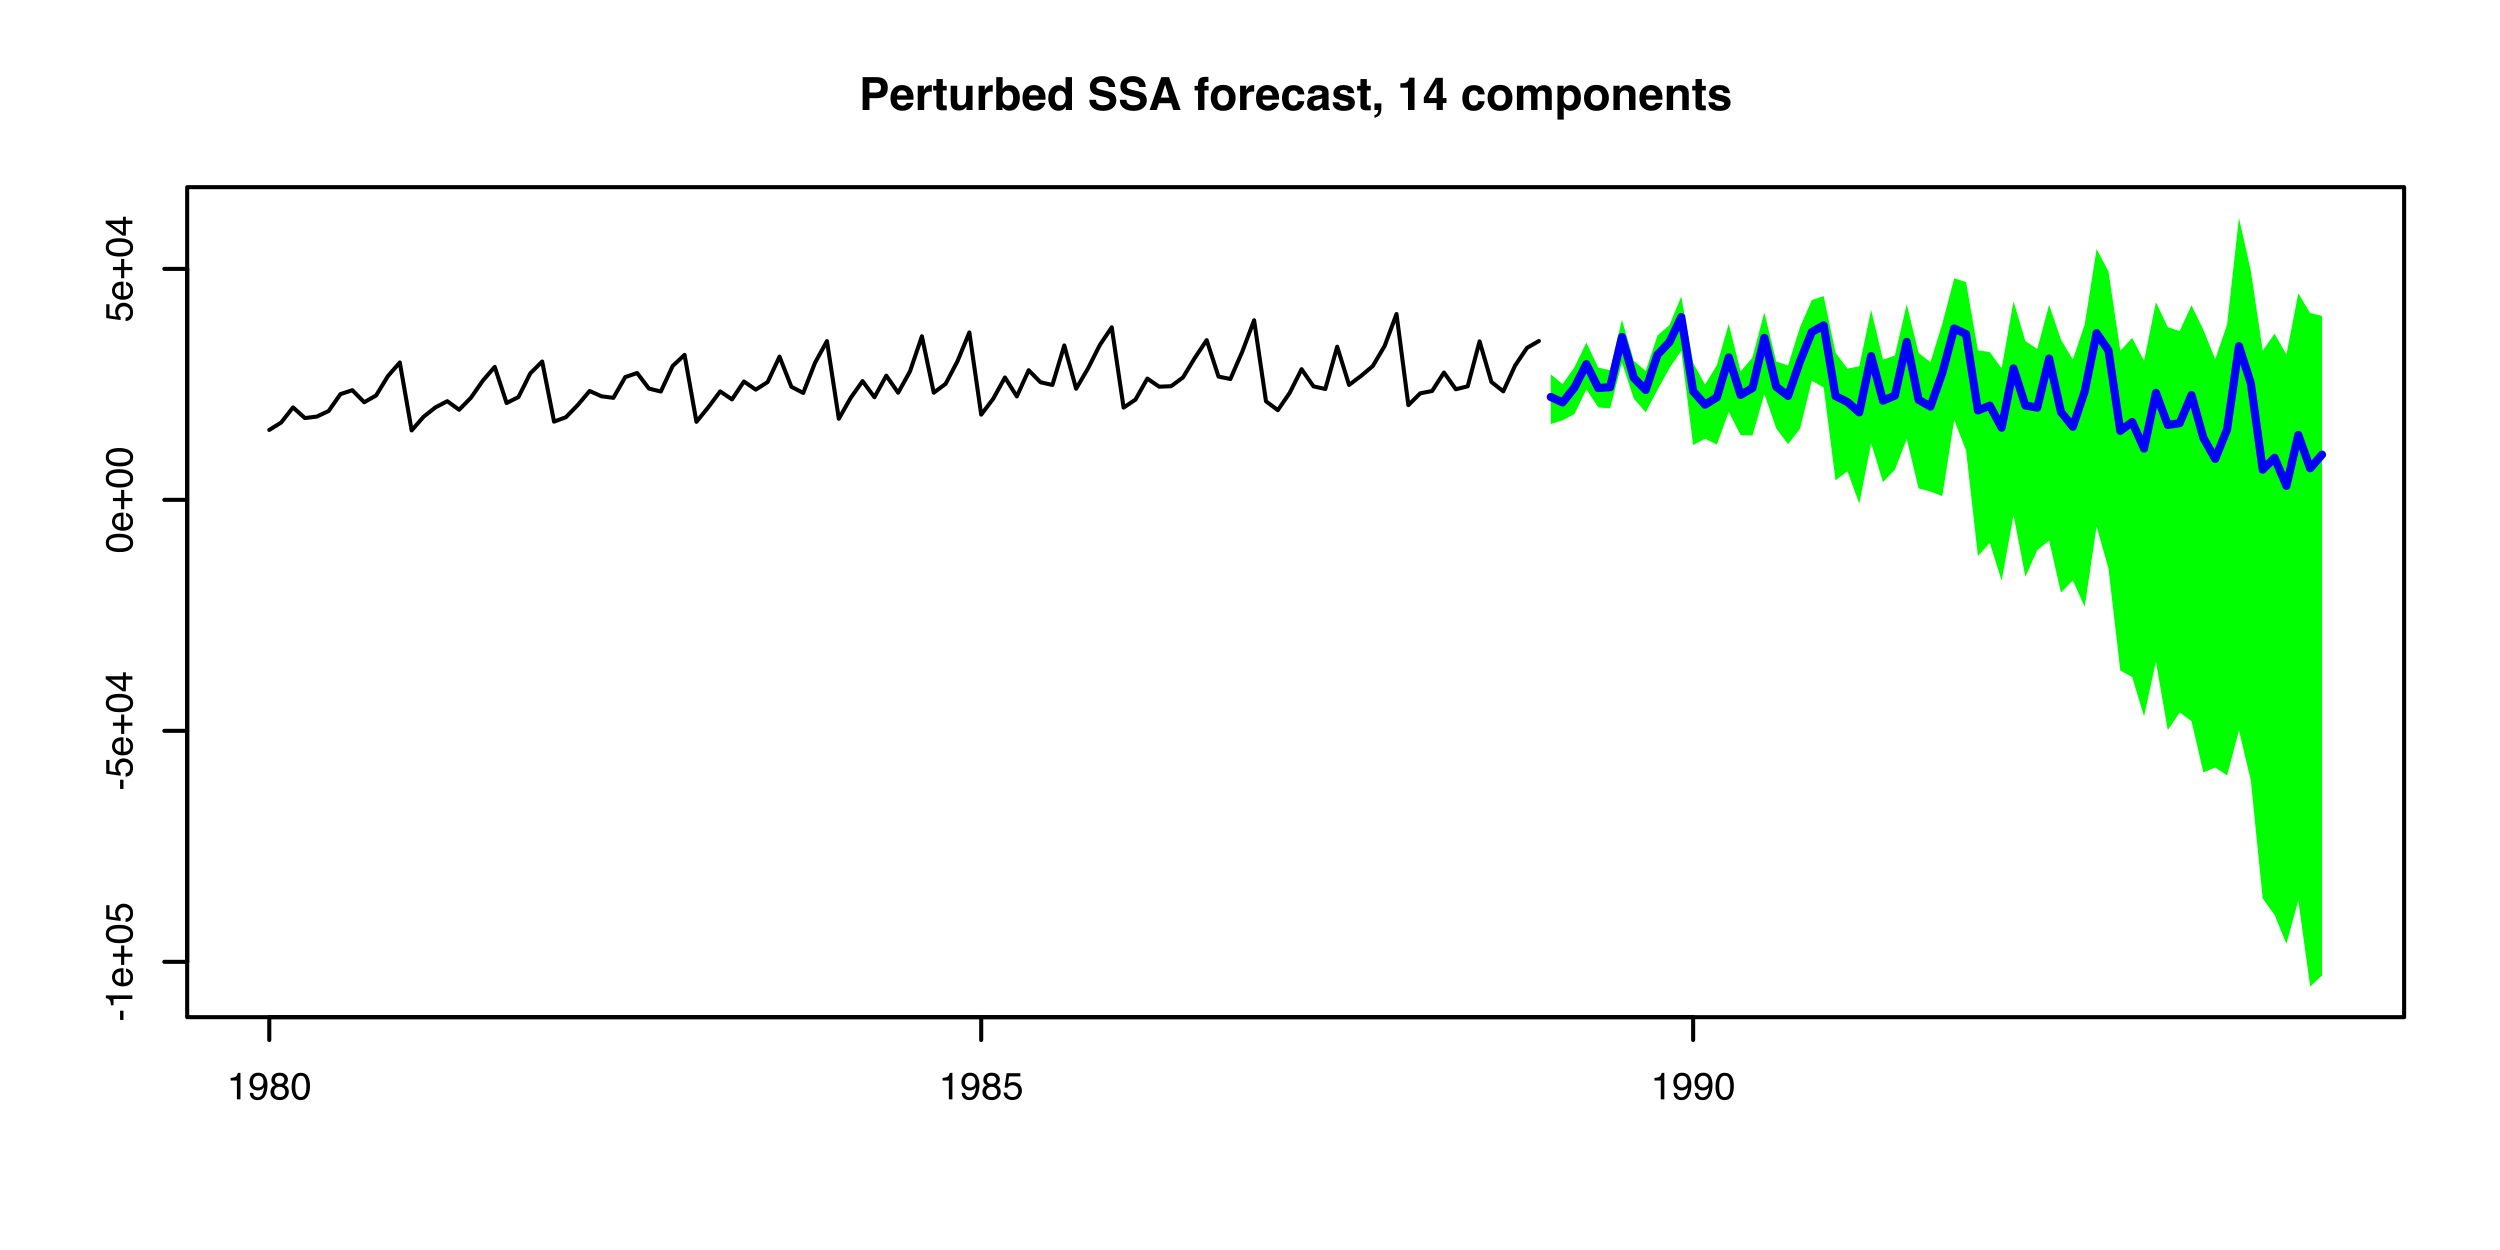
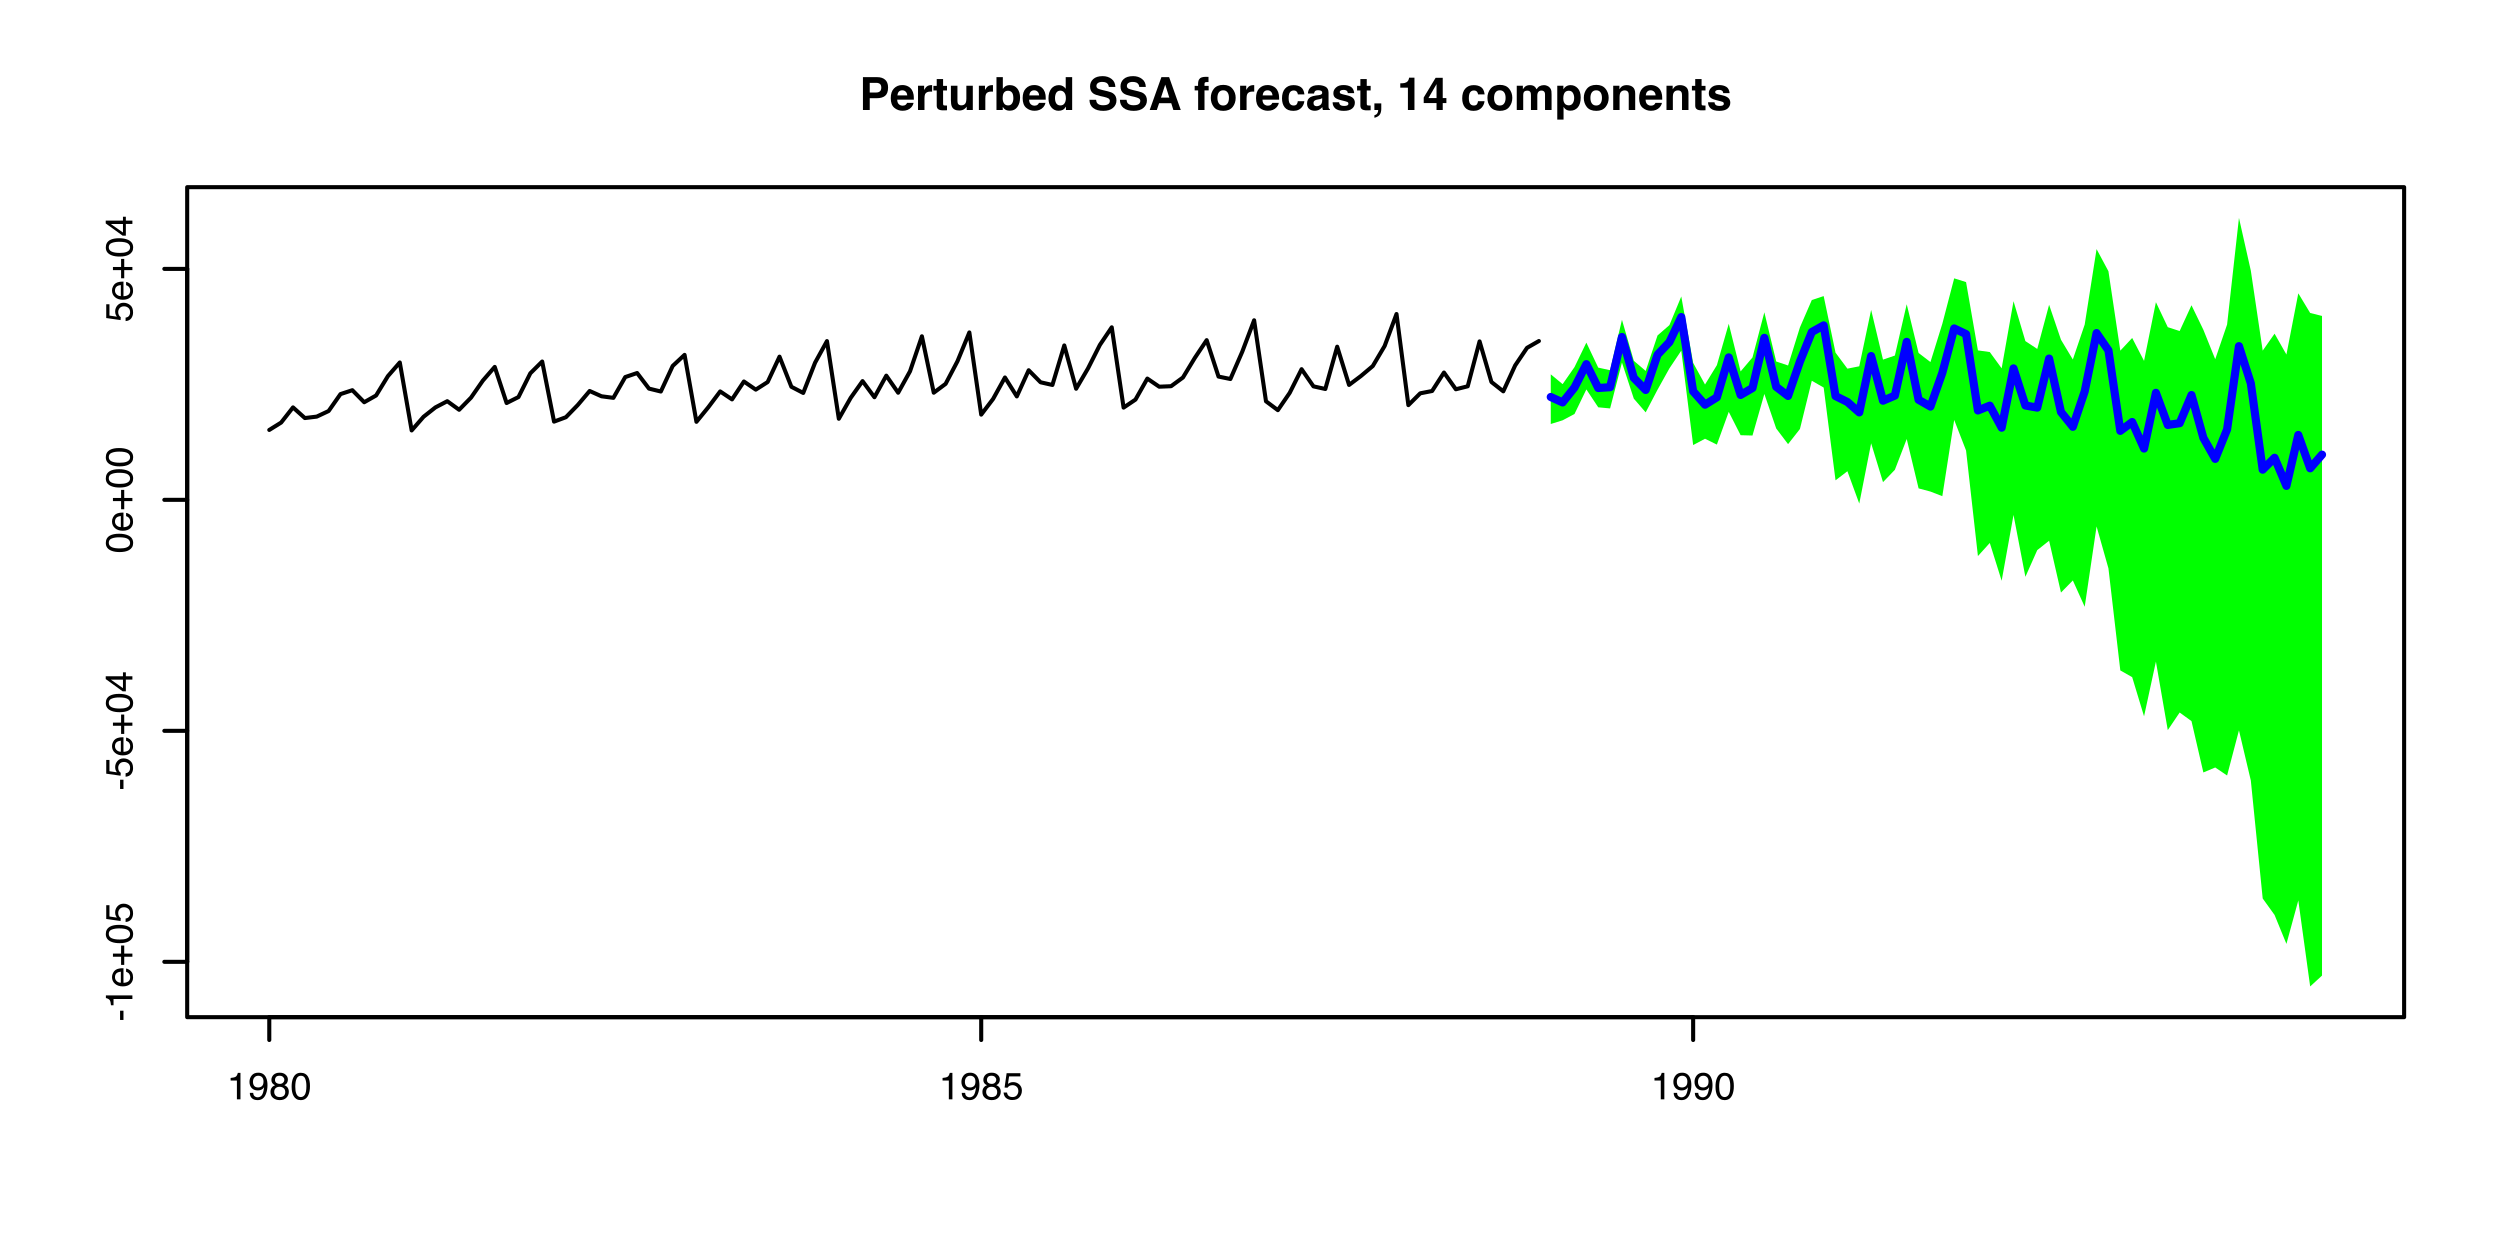
<svg xmlns="http://www.w3.org/2000/svg" xmlns:xlink="http://www.w3.org/1999/xlink" width="460pt" height="230pt" viewBox="0 0 460 230" version="1.1">
  <defs>
    <g>
      <symbol overflow="visible" id="glyph0-0">
        <path style="stroke:none;" d="M 0.625 0 L 0.625 -6.047 L 5.5 -6.047 L 5.5 0 Z M 4.75 -0.75 L 4.75 -5.297 L 1.391 -5.297 L 1.391 -0.75 Z M 4.75 -0.75 " />
      </symbol>
      <symbol overflow="visible" id="glyph0-1">
        <path style="stroke:none;" d="M 4.047 -4.125 C 4.047 -4.438 3.961 -4.66 3.797 -4.797 C 3.629 -4.93 3.398 -5 3.109 -5 L 1.922 -5 L 1.922 -3.219 L 3.109 -3.219 C 3.398 -3.219 3.629 -3.289 3.797 -3.438 C 3.961 -3.582 4.047 -3.812 4.047 -4.125 Z M 5.297 -4.141 C 5.297 -3.422 5.113 -2.91 4.75 -2.609 C 4.395 -2.316 3.879 -2.172 3.203 -2.172 L 1.922 -2.172 L 1.922 0 L 0.672 0 L 0.672 -6.047 L 3.297 -6.047 C 3.91 -6.047 4.395 -5.891 4.75 -5.578 C 5.113 -5.266 5.297 -4.785 5.297 -4.141 Z M 5.297 -4.141 " />
      </symbol>
      <symbol overflow="visible" id="glyph0-2">
        <path style="stroke:none;" d="M 2.312 -3.625 C 2.039 -3.625 1.828 -3.539 1.672 -3.375 C 1.523 -3.207 1.438 -2.977 1.406 -2.688 L 3.219 -2.688 C 3.195 -2.988 3.102 -3.219 2.938 -3.375 C 2.77 -3.539 2.562 -3.625 2.312 -3.625 Z M 2.312 -4.594 C 2.688 -4.594 3.02 -4.52 3.312 -4.375 C 3.613 -4.238 3.863 -4.02 4.062 -3.719 C 4.227 -3.457 4.336 -3.148 4.391 -2.797 C 4.422 -2.586 4.438 -2.289 4.438 -1.906 L 1.375 -1.906 C 1.383 -1.457 1.523 -1.145 1.797 -0.969 C 1.953 -0.852 2.145 -0.797 2.375 -0.797 C 2.613 -0.797 2.812 -0.863 2.969 -1 C 3.051 -1.07 3.125 -1.176 3.188 -1.312 L 4.375 -1.312 C 4.344 -1.051 4.207 -0.781 3.969 -0.5 C 3.582 -0.07 3.047 0.141 2.359 0.141 C 1.785 0.141 1.281 -0.039 0.844 -0.406 C 0.406 -0.77 0.188 -1.363 0.188 -2.188 C 0.188 -2.969 0.383 -3.562 0.781 -3.969 C 1.176 -4.383 1.688 -4.594 2.312 -4.594 Z M 2.391 -4.594 Z M 2.391 -4.594 " />
      </symbol>
      <symbol overflow="visible" id="glyph0-3">
        <path style="stroke:none;" d="M 2.969 -4.578 C 3 -4.578 3.02 -4.578 3.031 -4.578 C 3.039 -4.578 3.07 -4.578 3.125 -4.578 L 3.125 -3.375 C 3.051 -3.383 2.984 -3.391 2.922 -3.391 C 2.867 -3.391 2.828 -3.391 2.797 -3.391 C 2.328 -3.391 2.008 -3.238 1.844 -2.938 C 1.758 -2.758 1.719 -2.492 1.719 -2.141 L 1.719 0 L 0.531 0 L 0.531 -4.469 L 1.656 -4.469 L 1.656 -3.688 C 1.832 -3.988 1.988 -4.195 2.125 -4.312 C 2.344 -4.488 2.625 -4.578 2.969 -4.578 Z M 2.969 -4.578 " />
      </symbol>
      <symbol overflow="visible" id="glyph0-4">
        <path style="stroke:none;" d="M 0.094 -3.594 L 0.094 -4.438 L 0.703 -4.438 L 0.703 -5.688 L 1.875 -5.688 L 1.875 -4.438 L 2.594 -4.438 L 2.594 -3.594 L 1.875 -3.594 L 1.875 -1.234 C 1.875 -1.047 1.895 -0.93 1.938 -0.891 C 1.977 -0.848 2.117 -0.828 2.359 -0.828 C 2.398 -0.828 2.438 -0.828 2.469 -0.828 C 2.508 -0.828 2.551 -0.828 2.594 -0.828 L 2.594 0.047 L 2.047 0.062 C 1.484 0.082 1.102 -0.008 0.906 -0.219 C 0.77 -0.352 0.703 -0.562 0.703 -0.844 L 0.703 -3.594 Z M 0.094 -3.594 " />
      </symbol>
      <symbol overflow="visible" id="glyph0-5">
        <path style="stroke:none;" d="M 1.719 -4.469 L 1.719 -1.781 C 1.719 -1.52 1.742 -1.328 1.797 -1.203 C 1.91 -0.973 2.125 -0.859 2.438 -0.859 C 2.832 -0.859 3.102 -1.02 3.25 -1.344 C 3.32 -1.52 3.359 -1.754 3.359 -2.047 L 3.359 -4.469 L 4.547 -4.469 L 4.547 0 L 3.422 0 L 3.422 -0.625 C 3.41 -0.613 3.379 -0.57 3.328 -0.5 C 3.285 -0.438 3.234 -0.379 3.172 -0.328 C 2.992 -0.16 2.816 -0.051 2.641 0 C 2.473 0.062 2.273 0.094 2.047 0.094 C 1.379 0.094 0.93 -0.141 0.703 -0.609 C 0.578 -0.879 0.516 -1.27 0.516 -1.781 L 0.516 -4.469 Z M 2.531 -4.594 Z M 2.531 -4.594 " />
      </symbol>
      <symbol overflow="visible" id="glyph0-6">
        <path style="stroke:none;" d="M 2.969 -4.578 C 3.551 -4.578 4.008 -4.363 4.344 -3.938 C 4.676 -3.508 4.844 -2.961 4.844 -2.297 C 4.844 -1.598 4.676 -1.02 4.344 -0.562 C 4.02 -0.102 3.562 0.125 2.969 0.125 C 2.602 0.125 2.305 0.047 2.078 -0.109 C 1.953 -0.191 1.812 -0.344 1.656 -0.562 L 1.656 0 L 0.5 0 L 0.5 -6.047 L 1.672 -6.047 L 1.672 -3.891 C 1.816 -4.098 1.977 -4.258 2.156 -4.375 C 2.363 -4.508 2.633 -4.578 2.969 -4.578 Z M 2.656 -0.844 C 2.957 -0.844 3.191 -0.961 3.359 -1.203 C 3.523 -1.453 3.609 -1.773 3.609 -2.172 C 3.609 -2.484 3.57 -2.742 3.5 -2.953 C 3.344 -3.348 3.051 -3.547 2.625 -3.547 C 2.207 -3.547 1.914 -3.352 1.75 -2.969 C 1.676 -2.758 1.641 -2.492 1.641 -2.172 C 1.641 -1.785 1.723 -1.469 1.891 -1.219 C 2.055 -0.969 2.312 -0.844 2.656 -0.844 Z M 2.656 -0.844 " />
      </symbol>
      <symbol overflow="visible" id="glyph0-7">
        <path style="stroke:none;" d="M 2.203 -4.578 C 2.473 -4.578 2.711 -4.516 2.922 -4.391 C 3.129 -4.273 3.301 -4.113 3.438 -3.906 L 3.438 -6.047 L 4.625 -6.047 L 4.625 0 L 3.484 0 L 3.484 -0.625 C 3.316 -0.352 3.125 -0.156 2.906 -0.031 C 2.695 0.082 2.43 0.141 2.109 0.141 C 1.586 0.141 1.148 -0.066 0.797 -0.484 C 0.441 -0.91 0.266 -1.457 0.266 -2.125 C 0.266 -2.883 0.438 -3.484 0.781 -3.922 C 1.133 -4.359 1.609 -4.578 2.203 -4.578 Z M 2.453 -0.844 C 2.785 -0.844 3.035 -0.961 3.203 -1.203 C 3.379 -1.453 3.469 -1.773 3.469 -2.172 C 3.469 -2.723 3.328 -3.113 3.047 -3.344 C 2.879 -3.488 2.68 -3.562 2.453 -3.562 C 2.117 -3.562 1.867 -3.43 1.703 -3.172 C 1.547 -2.91 1.469 -2.586 1.469 -2.203 C 1.469 -1.797 1.547 -1.469 1.703 -1.219 C 1.867 -0.969 2.117 -0.844 2.453 -0.844 Z M 2.453 -0.844 " />
      </symbol>
      <symbol overflow="visible" id="glyph0-8">
        <path style="stroke:none;" d="" />
      </symbol>
      <symbol overflow="visible" id="glyph0-9">
        <path style="stroke:none;" d="M 1.562 -1.875 C 1.594 -1.594 1.664 -1.383 1.781 -1.25 C 1.988 -1 2.344 -0.875 2.844 -0.875 C 3.133 -0.875 3.375 -0.906 3.562 -0.969 C 3.914 -1.094 4.094 -1.328 4.094 -1.672 C 4.094 -1.867 4.004 -2.023 3.828 -2.141 C 3.648 -2.242 3.375 -2.336 3 -2.422 L 2.359 -2.562 C 1.734 -2.707 1.301 -2.863 1.062 -3.031 C 0.656 -3.312 0.453 -3.75 0.453 -4.344 C 0.453 -4.883 0.645 -5.332 1.031 -5.688 C 1.426 -6.051 2.008 -6.234 2.781 -6.234 C 3.414 -6.234 3.957 -6.062 4.406 -5.719 C 4.852 -5.383 5.086 -4.895 5.109 -4.25 L 3.906 -4.25 C 3.875 -4.613 3.711 -4.875 3.422 -5.031 C 3.223 -5.125 2.977 -5.172 2.688 -5.172 C 2.363 -5.172 2.102 -5.102 1.906 -4.969 C 1.719 -4.844 1.625 -4.66 1.625 -4.422 C 1.625 -4.211 1.719 -4.051 1.906 -3.938 C 2.031 -3.875 2.289 -3.789 2.688 -3.688 L 3.734 -3.438 C 4.191 -3.332 4.535 -3.188 4.766 -3 C 5.129 -2.719 5.312 -2.305 5.312 -1.766 C 5.312 -1.211 5.098 -0.754 4.672 -0.391 C 4.254 -0.023 3.66 0.156 2.891 0.156 C 2.098 0.156 1.473 -0.02 1.016 -0.375 C 0.566 -0.738 0.344 -1.238 0.344 -1.875 Z M 2.781 -6.234 Z M 2.781 -6.234 " />
      </symbol>
      <symbol overflow="visible" id="glyph0-10">
        <path style="stroke:none;" d="M 2.297 -2.281 L 3.828 -2.281 L 3.078 -4.672 Z M 2.375 -6.047 L 3.797 -6.047 L 5.938 0 L 4.578 0 L 4.188 -1.25 L 1.953 -1.25 L 1.531 0 L 0.219 0 Z M 3.078 -6.047 Z M 3.078 -6.047 " />
      </symbol>
      <symbol overflow="visible" id="glyph0-11">
        <path style="stroke:none;" d="M 2.203 -6.109 C 2.273 -6.109 2.336 -6.102 2.391 -6.094 C 2.453 -6.094 2.535 -6.094 2.641 -6.094 L 2.641 -5.141 C 2.578 -5.141 2.469 -5.141 2.312 -5.141 C 2.156 -5.148 2.047 -5.117 1.984 -5.047 C 1.93 -4.973 1.906 -4.895 1.906 -4.812 C 1.906 -4.719 1.906 -4.594 1.906 -4.438 L 2.672 -4.438 L 2.672 -3.609 L 1.906 -3.609 L 1.906 0 L 0.734 0 L 0.734 -3.609 L 0.094 -3.609 L 0.094 -4.438 L 0.719 -4.438 L 0.719 -4.719 C 0.719 -5.195 0.801 -5.523 0.969 -5.703 C 1.133 -5.973 1.547 -6.109 2.203 -6.109 Z M 2.203 -6.109 " />
      </symbol>
      <symbol overflow="visible" id="glyph0-12">
        <path style="stroke:none;" d="M 2.547 -0.828 C 2.891 -0.828 3.148 -0.945 3.328 -1.188 C 3.516 -1.438 3.609 -1.785 3.609 -2.234 C 3.609 -2.68 3.516 -3.023 3.328 -3.266 C 3.148 -3.504 2.891 -3.625 2.547 -3.625 C 2.211 -3.625 1.953 -3.504 1.766 -3.266 C 1.578 -3.023 1.484 -2.68 1.484 -2.234 C 1.484 -1.785 1.578 -1.438 1.766 -1.188 C 1.953 -0.945 2.211 -0.828 2.547 -0.828 Z M 4.844 -2.234 C 4.844 -1.578 4.648 -1.016 4.266 -0.547 C 3.891 -0.078 3.32 0.156 2.562 0.156 C 1.789 0.156 1.211 -0.078 0.828 -0.547 C 0.453 -1.016 0.266 -1.578 0.266 -2.234 C 0.266 -2.879 0.453 -3.438 0.828 -3.906 C 1.211 -4.383 1.789 -4.625 2.562 -4.625 C 3.32 -4.625 3.891 -4.383 4.266 -3.906 C 4.648 -3.438 4.844 -2.879 4.844 -2.234 Z M 2.562 -4.594 Z M 2.562 -4.594 " />
      </symbol>
      <symbol overflow="visible" id="glyph0-13">
        <path style="stroke:none;" d="M 3.219 -2.875 C 3.195 -3.039 3.141 -3.191 3.047 -3.328 C 2.922 -3.504 2.719 -3.594 2.438 -3.594 C 2.039 -3.594 1.77 -3.395 1.625 -3 C 1.551 -2.789 1.516 -2.516 1.516 -2.172 C 1.516 -1.848 1.551 -1.586 1.625 -1.391 C 1.77 -1.016 2.035 -0.828 2.422 -0.828 C 2.691 -0.828 2.883 -0.898 3 -1.047 C 3.113 -1.191 3.18 -1.383 3.203 -1.625 L 4.406 -1.625 C 4.375 -1.27 4.242 -0.93 4.016 -0.609 C 3.648 -0.098 3.109 0.156 2.391 0.156 C 1.672 0.156 1.141 -0.055 0.797 -0.484 C 0.461 -0.91 0.297 -1.461 0.297 -2.141 C 0.297 -2.91 0.484 -3.508 0.859 -3.938 C 1.234 -4.363 1.75 -4.578 2.406 -4.578 C 2.969 -4.578 3.426 -4.453 3.781 -4.203 C 4.133 -3.953 4.348 -3.508 4.422 -2.875 Z M 2.422 -4.594 Z M 2.422 -4.594 " />
      </symbol>
      <symbol overflow="visible" id="glyph0-14">
        <path style="stroke:none;" d="M 3.016 -2.172 C 2.941 -2.129 2.863 -2.094 2.781 -2.062 C 2.707 -2.031 2.609 -2.004 2.484 -1.984 L 2.219 -1.938 C 1.969 -1.895 1.789 -1.836 1.688 -1.766 C 1.508 -1.66 1.422 -1.5 1.422 -1.281 C 1.422 -1.082 1.473 -0.938 1.578 -0.844 C 1.691 -0.75 1.828 -0.703 1.984 -0.703 C 2.234 -0.703 2.461 -0.773 2.672 -0.922 C 2.891 -1.078 3.004 -1.348 3.016 -1.734 Z M 2.297 -2.719 C 2.516 -2.75 2.672 -2.785 2.766 -2.828 C 2.93 -2.898 3.016 -3.008 3.016 -3.156 C 3.016 -3.344 2.953 -3.469 2.828 -3.531 C 2.703 -3.602 2.516 -3.641 2.266 -3.641 C 1.984 -3.641 1.785 -3.57 1.672 -3.438 C 1.598 -3.332 1.547 -3.195 1.516 -3.031 L 0.391 -3.031 C 0.41 -3.414 0.52 -3.734 0.719 -3.984 C 1.02 -4.379 1.551 -4.578 2.312 -4.578 C 2.801 -4.578 3.234 -4.484 3.609 -4.297 C 3.992 -4.098 4.188 -3.727 4.188 -3.188 L 4.188 -1.141 C 4.188 -0.992 4.188 -0.82 4.188 -0.625 C 4.195 -0.469 4.219 -0.359 4.25 -0.297 C 4.289 -0.242 4.352 -0.203 4.438 -0.172 L 4.438 0 L 3.156 0 C 3.125 -0.094 3.098 -0.176 3.078 -0.25 C 3.066 -0.332 3.055 -0.426 3.047 -0.531 C 2.891 -0.352 2.707 -0.203 2.5 -0.078 C 2.25 0.066 1.961 0.141 1.641 0.141 C 1.234 0.141 0.895 0.023 0.625 -0.203 C 0.363 -0.43 0.234 -0.758 0.234 -1.188 C 0.234 -1.738 0.445 -2.141 0.875 -2.391 C 1.113 -2.516 1.457 -2.609 1.906 -2.672 Z M 2.359 -4.594 Z M 2.359 -4.594 " />
      </symbol>
      <symbol overflow="visible" id="glyph0-15">
        <path style="stroke:none;" d="M 1.453 -1.422 C 1.484 -1.211 1.539 -1.066 1.625 -0.984 C 1.758 -0.828 2.023 -0.75 2.422 -0.75 C 2.648 -0.75 2.832 -0.781 2.969 -0.844 C 3.102 -0.914 3.172 -1.02 3.172 -1.156 C 3.172 -1.289 3.117 -1.395 3.016 -1.469 C 2.898 -1.531 2.492 -1.645 1.797 -1.812 C 1.285 -1.938 0.926 -2.094 0.719 -2.281 C 0.508 -2.469 0.406 -2.738 0.406 -3.094 C 0.406 -3.5 0.566 -3.848 0.891 -4.141 C 1.211 -4.441 1.672 -4.594 2.266 -4.594 C 2.816 -4.594 3.27 -4.484 3.625 -4.266 C 3.977 -4.047 4.18 -3.66 4.234 -3.109 L 3.062 -3.109 C 3.039 -3.266 3 -3.383 2.938 -3.469 C 2.801 -3.625 2.582 -3.703 2.281 -3.703 C 2.02 -3.703 1.836 -3.66 1.734 -3.578 C 1.629 -3.504 1.578 -3.414 1.578 -3.312 C 1.578 -3.176 1.633 -3.078 1.75 -3.016 C 1.863 -2.953 2.27 -2.844 2.969 -2.688 C 3.426 -2.582 3.773 -2.422 4.016 -2.203 C 4.242 -1.973 4.359 -1.691 4.359 -1.359 C 4.359 -0.91 4.191 -0.547 3.859 -0.266 C 3.523 0.016 3.016 0.156 2.328 0.156 C 1.629 0.156 1.109 0.008 0.766 -0.281 C 0.43 -0.582 0.266 -0.961 0.266 -1.422 Z M 2.359 -4.594 Z M 2.359 -4.594 " />
      </symbol>
      <symbol overflow="visible" id="glyph0-16">
        <path style="stroke:none;" d="M 0.484 0.969 C 0.723 0.906 0.895 0.797 1 0.641 C 1.113 0.492 1.176 0.281 1.188 0 L 0.484 0 L 0.484 -1.219 L 1.75 -1.219 L 1.75 -0.172 C 1.75 0.016 1.723 0.207 1.672 0.406 C 1.617 0.613 1.531 0.789 1.406 0.938 C 1.258 1.102 1.086 1.223 0.891 1.297 C 0.691 1.379 0.555 1.422 0.484 1.422 Z M 0.484 0.969 " />
      </symbol>
      <symbol overflow="visible" id="glyph0-17">
        <path style="stroke:none;" d="M 0.578 -4.109 L 0.578 -4.906 C 0.953 -4.914 1.211 -4.938 1.359 -4.969 C 1.598 -5.02 1.789 -5.125 1.938 -5.281 C 2.031 -5.395 2.102 -5.539 2.156 -5.719 C 2.188 -5.82 2.203 -5.898 2.203 -5.953 L 3.188 -5.953 L 3.188 0 L 1.984 0 L 1.984 -4.109 Z M 0.578 -4.109 " />
      </symbol>
      <symbol overflow="visible" id="glyph0-18">
        <path style="stroke:none;" d="M 4.391 -1.281 L 3.719 -1.281 L 3.719 0 L 2.578 0 L 2.578 -1.281 L 0.219 -1.281 L 0.219 -2.297 L 2.406 -5.922 L 3.719 -5.922 L 3.719 -2.203 L 4.391 -2.203 Z M 2.578 -2.203 L 2.578 -4.766 L 1.094 -2.203 Z M 2.578 -2.203 " />
      </symbol>
      <symbol overflow="visible" id="glyph0-19">
        <path style="stroke:none;" d="M 5.547 -4.578 C 5.742 -4.578 5.938 -4.535 6.125 -4.453 C 6.32 -4.379 6.5 -4.25 6.656 -4.062 C 6.781 -3.906 6.863 -3.711 6.906 -3.484 C 6.926 -3.328 6.938 -3.102 6.938 -2.812 L 6.938 0 L 5.734 0 L 5.734 -2.844 C 5.734 -3.02 5.707 -3.16 5.656 -3.266 C 5.551 -3.473 5.359 -3.578 5.078 -3.578 C 4.754 -3.578 4.531 -3.441 4.406 -3.172 C 4.344 -3.035 4.312 -2.863 4.312 -2.656 L 4.312 0 L 3.141 0 L 3.141 -2.656 C 3.141 -2.926 3.113 -3.125 3.062 -3.25 C 2.957 -3.457 2.766 -3.562 2.484 -3.562 C 2.148 -3.562 1.926 -3.457 1.812 -3.25 C 1.75 -3.125 1.719 -2.938 1.719 -2.688 L 1.719 0 L 0.531 0 L 0.531 -4.469 L 1.656 -4.469 L 1.656 -3.812 C 1.801 -4.039 1.941 -4.207 2.078 -4.312 C 2.297 -4.488 2.586 -4.578 2.953 -4.578 C 3.297 -4.578 3.57 -4.5 3.781 -4.344 C 3.945 -4.207 4.078 -4.031 4.172 -3.812 C 4.328 -4.07 4.516 -4.266 4.734 -4.391 C 4.984 -4.516 5.254 -4.578 5.547 -4.578 Z M 5.547 -4.578 " />
      </symbol>
      <symbol overflow="visible" id="glyph0-20">
        <path style="stroke:none;" d="M 3.625 -2.234 C 3.625 -2.578 3.547 -2.879 3.391 -3.141 C 3.234 -3.41 2.977 -3.547 2.625 -3.547 C 2.195 -3.547 1.906 -3.348 1.75 -2.953 C 1.664 -2.734 1.625 -2.461 1.625 -2.141 C 1.625 -1.617 1.766 -1.25 2.047 -1.031 C 2.211 -0.914 2.406 -0.859 2.625 -0.859 C 2.945 -0.859 3.191 -0.984 3.359 -1.234 C 3.535 -1.484 3.625 -1.816 3.625 -2.234 Z M 2.969 -4.578 C 3.488 -4.578 3.926 -4.383 4.281 -4 C 4.645 -3.613 4.828 -3.047 4.828 -2.297 C 4.828 -1.504 4.648 -0.898 4.297 -0.484 C 3.941 -0.078 3.488 0.125 2.938 0.125 C 2.582 0.125 2.285 0.035 2.047 -0.141 C 1.922 -0.234 1.797 -0.379 1.672 -0.578 L 1.672 1.766 L 0.516 1.766 L 0.516 -4.469 L 1.641 -4.469 L 1.641 -3.812 C 1.766 -4.008 1.895 -4.16 2.031 -4.266 C 2.289 -4.473 2.602 -4.578 2.969 -4.578 Z M 2.969 -4.578 " />
      </symbol>
      <symbol overflow="visible" id="glyph0-21">
        <path style="stroke:none;" d="M 3.031 -4.578 C 3.488 -4.578 3.863 -4.457 4.156 -4.219 C 4.445 -3.977 4.594 -3.578 4.594 -3.016 L 4.594 0 L 3.406 0 L 3.406 -2.719 C 3.406 -2.957 3.375 -3.141 3.312 -3.266 C 3.195 -3.492 2.977 -3.609 2.656 -3.609 C 2.258 -3.609 1.984 -3.441 1.828 -3.109 C 1.754 -2.93 1.719 -2.703 1.719 -2.422 L 1.719 0 L 0.547 0 L 0.547 -4.469 L 1.688 -4.469 L 1.688 -3.812 C 1.832 -4.039 1.973 -4.207 2.109 -4.312 C 2.348 -4.488 2.656 -4.578 3.031 -4.578 Z M 2.594 -4.594 Z M 2.594 -4.594 " />
      </symbol>
      <symbol overflow="visible" id="glyph1-0">
        <path style="stroke:none;" d="M 0.219 0 L 0.219 -5.016 L 4.219 -5.016 L 4.219 0 Z M 3.578 -0.625 L 3.578 -4.391 L 0.859 -4.391 L 0.859 -0.625 Z M 3.578 -0.625 " />
      </symbol>
      <symbol overflow="visible" id="glyph1-1">
        <path style="stroke:none;" d="M 0.672 -3.469 L 0.672 -3.938 C 1.117 -3.977 1.426 -4.051 1.594 -4.156 C 1.77 -4.258 1.906 -4.5 2 -4.875 L 2.484 -4.875 L 2.484 0 L 1.828 0 L 1.828 -3.469 Z M 0.672 -3.469 " />
      </symbol>
      <symbol overflow="visible" id="glyph1-2">
        <path style="stroke:none;" d="M 0.938 -1.188 C 0.945 -0.844 1.078 -0.609 1.328 -0.484 C 1.453 -0.41 1.594 -0.375 1.75 -0.375 C 2.039 -0.375 2.289 -0.492 2.5 -0.734 C 2.707 -0.984 2.852 -1.484 2.938 -2.234 C 2.801 -2.016 2.629 -1.859 2.422 -1.766 C 2.223 -1.68 2.008 -1.641 1.781 -1.641 C 1.312 -1.641 0.938 -1.785 0.656 -2.078 C 0.383 -2.379 0.25 -2.758 0.25 -3.219 C 0.25 -3.664 0.383 -4.055 0.656 -4.391 C 0.926 -4.734 1.328 -4.906 1.859 -4.906 C 2.566 -4.906 3.055 -4.582 3.328 -3.938 C 3.484 -3.582 3.562 -3.141 3.562 -2.609 C 3.562 -2.016 3.469 -1.484 3.281 -1.016 C 2.988 -0.242 2.484 0.141 1.766 0.141 C 1.285 0.141 0.922 0.016 0.672 -0.234 C 0.43 -0.484 0.312 -0.801 0.312 -1.188 Z M 1.859 -2.188 C 2.109 -2.188 2.332 -2.266 2.531 -2.422 C 2.727 -2.586 2.828 -2.867 2.828 -3.266 C 2.828 -3.629 2.738 -3.898 2.562 -4.078 C 2.383 -4.254 2.156 -4.344 1.875 -4.344 C 1.57 -4.344 1.332 -4.238 1.156 -4.031 C 0.977 -3.832 0.891 -3.566 0.891 -3.234 C 0.891 -2.91 0.969 -2.656 1.125 -2.469 C 1.281 -2.281 1.523 -2.188 1.859 -2.188 Z M 1.859 -2.188 " />
      </symbol>
      <symbol overflow="visible" id="glyph1-3">
        <path style="stroke:none;" d="M 1.906 -2.844 C 2.176 -2.844 2.383 -2.914 2.531 -3.062 C 2.688 -3.219 2.766 -3.398 2.766 -3.609 C 2.766 -3.797 2.691 -3.961 2.547 -4.109 C 2.398 -4.266 2.18 -4.344 1.891 -4.344 C 1.586 -4.344 1.367 -4.266 1.234 -4.109 C 1.109 -3.961 1.047 -3.785 1.047 -3.578 C 1.047 -3.348 1.129 -3.164 1.297 -3.031 C 1.473 -2.906 1.676 -2.844 1.906 -2.844 Z M 1.938 -0.422 C 2.227 -0.422 2.469 -0.492 2.656 -0.641 C 2.844 -0.797 2.938 -1.031 2.938 -1.344 C 2.938 -1.656 2.836 -1.895 2.641 -2.062 C 2.453 -2.227 2.203 -2.312 1.891 -2.312 C 1.598 -2.312 1.359 -2.227 1.172 -2.062 C 0.992 -1.895 0.906 -1.66 0.906 -1.359 C 0.906 -1.109 0.988 -0.891 1.156 -0.703 C 1.32 -0.516 1.582 -0.422 1.938 -0.422 Z M 1.062 -2.609 C 0.895 -2.68 0.766 -2.766 0.672 -2.859 C 0.484 -3.047 0.391 -3.285 0.391 -3.578 C 0.391 -3.941 0.52 -4.254 0.781 -4.516 C 1.051 -4.773 1.43 -4.906 1.922 -4.906 C 2.391 -4.906 2.754 -4.781 3.016 -4.531 C 3.285 -4.289 3.422 -4.004 3.422 -3.672 C 3.422 -3.367 3.344 -3.117 3.188 -2.922 C 3.102 -2.816 2.969 -2.711 2.781 -2.609 C 2.988 -2.516 3.148 -2.41 3.266 -2.297 C 3.484 -2.066 3.594 -1.77 3.594 -1.406 C 3.594 -0.977 3.445 -0.613 3.156 -0.312 C 2.863 -0.008 2.453 0.141 1.922 0.141 C 1.453 0.141 1.051 0.008 0.719 -0.25 C 0.383 -0.508 0.219 -0.883 0.219 -1.375 C 0.219 -1.664 0.289 -1.914 0.438 -2.125 C 0.582 -2.332 0.789 -2.492 1.062 -2.609 Z M 1.062 -2.609 " />
      </symbol>
      <symbol overflow="visible" id="glyph1-4">
        <path style="stroke:none;" d="M 1.891 -4.891 C 2.523 -4.891 2.984 -4.629 3.266 -4.109 C 3.484 -3.703 3.594 -3.148 3.594 -2.453 C 3.594 -1.785 3.492 -1.234 3.297 -0.797 C 3.016 -0.172 2.547 0.141 1.891 0.141 C 1.305 0.141 0.867 -0.113 0.578 -0.625 C 0.336 -1.051 0.219 -1.625 0.219 -2.344 C 0.219 -2.906 0.289 -3.383 0.438 -3.781 C 0.707 -4.52 1.191 -4.891 1.891 -4.891 Z M 1.891 -0.422 C 2.203 -0.422 2.453 -0.562 2.641 -0.844 C 2.836 -1.133 2.938 -1.664 2.938 -2.438 C 2.938 -2.988 2.863 -3.441 2.719 -3.797 C 2.582 -4.16 2.32 -4.344 1.938 -4.344 C 1.57 -4.344 1.305 -4.172 1.141 -3.828 C 0.973 -3.484 0.891 -2.984 0.891 -2.328 C 0.891 -1.828 0.941 -1.426 1.047 -1.125 C 1.211 -0.656 1.492 -0.422 1.891 -0.422 Z M 1.891 -0.422 " />
      </symbol>
      <symbol overflow="visible" id="glyph1-5">
        <path style="stroke:none;" d="M 0.859 -1.25 C 0.898 -0.895 1.066 -0.648 1.359 -0.516 C 1.504 -0.453 1.672 -0.422 1.859 -0.422 C 2.223 -0.422 2.492 -0.535 2.672 -0.766 C 2.848 -0.992 2.938 -1.25 2.938 -1.531 C 2.938 -1.875 2.832 -2.141 2.625 -2.328 C 2.414 -2.516 2.164 -2.609 1.875 -2.609 C 1.656 -2.609 1.469 -2.566 1.312 -2.484 C 1.164 -2.398 1.039 -2.285 0.938 -2.141 L 0.406 -2.172 L 0.781 -4.812 L 3.312 -4.812 L 3.312 -4.219 L 1.234 -4.219 L 1.031 -2.859 C 1.145 -2.941 1.254 -3.004 1.359 -3.047 C 1.535 -3.129 1.742 -3.172 1.984 -3.172 C 2.43 -3.172 2.812 -3.023 3.125 -2.734 C 3.438 -2.441 3.594 -2.07 3.594 -1.625 C 3.594 -1.164 3.445 -0.758 3.156 -0.406 C 2.875 -0.051 2.422 0.125 1.797 0.125 C 1.398 0.125 1.047 0.016 0.734 -0.203 C 0.43 -0.43 0.258 -0.781 0.219 -1.25 Z M 0.859 -1.25 " />
      </symbol>
      <symbol overflow="visible" id="glyph2-0">
        <path style="stroke:none;" d="M 0 -0.219 L -5.016 -0.219 L -5.016 -4.219 L 0 -4.219 Z M -0.625 -3.578 L -4.391 -3.578 L -4.391 -0.859 L -0.625 -0.859 Z M -0.625 -3.578 " />
      </symbol>
      <symbol overflow="visible" id="glyph2-1">
        <path style="stroke:none;" d="M -2.266 -0.297 L -2.266 -2 L -1.641 -2 L -1.641 -0.297 Z M -2.266 -0.297 " />
      </symbol>
      <symbol overflow="visible" id="glyph2-2">
        <path style="stroke:none;" d="M -3.469 -0.672 L -3.938 -0.672 C -3.977 -1.117 -4.051 -1.426 -4.156 -1.594 C -4.258 -1.77 -4.5 -1.906 -4.875 -2 L -4.875 -2.484 L 0 -2.484 L 0 -1.828 L -3.469 -1.828 Z M -3.469 -0.672 " />
      </symbol>
      <symbol overflow="visible" id="glyph2-3">
        <path style="stroke:none;" d="M -3.75 -1.969 C -3.75 -2.227 -3.688 -2.477 -3.562 -2.719 C -3.438 -2.969 -3.281 -3.156 -3.094 -3.281 C -2.906 -3.406 -2.688 -3.488 -2.438 -3.531 C -2.27 -3.57 -2.004 -3.594 -1.641 -3.594 L -1.641 -0.906 C -1.266 -0.914 -0.961 -1.004 -0.734 -1.172 C -0.516 -1.336 -0.406 -1.594 -0.406 -1.938 C -0.406 -2.25 -0.508 -2.504 -0.719 -2.703 C -0.844 -2.805 -0.988 -2.883 -1.156 -2.938 L -1.156 -3.531 C -1.02 -3.52 -0.867 -3.469 -0.703 -3.375 C -0.535 -3.289 -0.398 -3.191 -0.297 -3.078 C -0.109 -2.891 0.016 -2.656 0.078 -2.375 C 0.109 -2.227 0.125 -2.062 0.125 -1.875 C 0.125 -1.426 -0.035 -1.039 -0.359 -0.719 C -0.691 -0.406 -1.16 -0.25 -1.766 -0.25 C -2.348 -0.25 -2.82 -0.406 -3.188 -0.719 C -3.562 -1.039 -3.75 -1.457 -3.75 -1.969 Z M -2.125 -2.953 C -2.383 -2.93 -2.598 -2.875 -2.766 -2.781 C -3.055 -2.613 -3.203 -2.332 -3.203 -1.938 C -3.203 -1.656 -3.098 -1.414 -2.891 -1.219 C -2.691 -1.031 -2.438 -0.93 -2.125 -0.922 Z M -3.75 -1.922 Z M -3.75 -1.922 " />
      </symbol>
      <symbol overflow="visible" id="glyph2-4">
        <path style="stroke:none;" d="M -1.5 -0.312 L -2.078 -0.312 L -2.078 -1.812 L -3.578 -1.812 L -3.578 -2.391 L -2.078 -2.391 L -2.078 -3.875 L -1.5 -3.875 L -1.5 -2.391 L 0 -2.391 L 0 -1.812 L -1.5 -1.812 Z M -1.5 -0.312 " />
      </symbol>
      <symbol overflow="visible" id="glyph2-5">
        <path style="stroke:none;" d="M -4.891 -1.891 C -4.891 -2.523 -4.629 -2.984 -4.109 -3.266 C -3.703 -3.484 -3.148 -3.594 -2.453 -3.594 C -1.785 -3.594 -1.234 -3.492 -0.797 -3.297 C -0.172 -3.016 0.141 -2.547 0.141 -1.891 C 0.141 -1.305 -0.113 -0.867 -0.625 -0.578 C -1.051 -0.336 -1.625 -0.219 -2.344 -0.219 C -2.906 -0.219 -3.383 -0.289 -3.781 -0.438 C -4.52 -0.707 -4.891 -1.191 -4.891 -1.891 Z M -0.422 -1.891 C -0.422 -2.203 -0.562 -2.453 -0.844 -2.641 C -1.133 -2.836 -1.664 -2.938 -2.438 -2.938 C -2.988 -2.938 -3.441 -2.863 -3.797 -2.719 C -4.16 -2.582 -4.344 -2.32 -4.344 -1.938 C -4.344 -1.57 -4.172 -1.305 -3.828 -1.141 C -3.484 -0.973 -2.984 -0.891 -2.328 -0.891 C -1.828 -0.891 -1.426 -0.941 -1.125 -1.047 C -0.656 -1.211 -0.422 -1.492 -0.422 -1.891 Z M -0.422 -1.891 " />
      </symbol>
      <symbol overflow="visible" id="glyph2-6">
        <path style="stroke:none;" d="M -1.25 -0.859 C -0.895 -0.898 -0.648 -1.066 -0.516 -1.359 C -0.453 -1.504 -0.422 -1.672 -0.422 -1.859 C -0.422 -2.223 -0.535 -2.492 -0.766 -2.672 C -0.992 -2.848 -1.25 -2.938 -1.531 -2.938 C -1.875 -2.938 -2.141 -2.832 -2.328 -2.625 C -2.516 -2.414 -2.609 -2.164 -2.609 -1.875 C -2.609 -1.656 -2.566 -1.469 -2.484 -1.312 C -2.398 -1.164 -2.285 -1.039 -2.141 -0.938 L -2.172 -0.406 L -4.812 -0.781 L -4.812 -3.312 L -4.219 -3.312 L -4.219 -1.234 L -2.859 -1.031 C -2.941 -1.145 -3.004 -1.254 -3.047 -1.359 C -3.129 -1.535 -3.172 -1.742 -3.172 -1.984 C -3.172 -2.43 -3.023 -2.812 -2.734 -3.125 C -2.441 -3.438 -2.07 -3.594 -1.625 -3.594 C -1.164 -3.594 -0.758 -3.445 -0.406 -3.156 C -0.051 -2.875 0.125 -2.422 0.125 -1.797 C 0.125 -1.398 0.016 -1.047 -0.203 -0.734 C -0.43 -0.43 -0.781 -0.258 -1.25 -0.219 Z M -1.25 -0.859 " />
      </symbol>
      <symbol overflow="visible" id="glyph2-7">
        <path style="stroke:none;" d="M -1.734 -2.312 L -3.953 -2.312 L -1.734 -0.75 Z M 0 -2.328 L -1.203 -2.328 L -1.203 -0.172 L -1.797 -0.172 L -4.906 -2.422 L -4.906 -2.938 L -1.734 -2.938 L -1.734 -3.656 L -1.203 -3.656 L -1.203 -2.938 L 0 -2.938 Z M 0 -2.328 " />
      </symbol>
    </g>
  </defs>
-   <g id="surface543">
+   <g id="surface808">
    <rect x="0" y="0" width="460" height="230" style="fill:rgb(100%,100%,100%);fill-opacity:1;stroke:none;" />
    <path style="fill:none;stroke-width:0.75;stroke-linecap:round;stroke-linejoin:round;stroke:rgb(0%,0%,0%);stroke-opacity:1;stroke-miterlimit:10;" d="M 49.547 79.109 L 51.73 77.75 L 53.914 74.961 L 56.098 76.922 L 58.281 76.656 L 60.465 75.629 L 62.648 72.516 L 64.832 71.797 L 67.016 74.012 L 69.199 72.77 L 71.379 69.203 L 73.562 66.695 L 75.746 79.199 L 77.93 76.691 L 80.113 74.965 L 82.297 73.82 L 84.48 75.398 L 86.664 73.168 L 88.848 70.027 L 91.031 67.512 L 93.215 74.156 L 95.398 73.059 L 97.578 68.691 L 99.762 66.52 L 101.945 77.578 L 104.129 76.766 L 106.312 74.52 L 108.496 71.941 L 110.68 72.918 L 112.863 73.203 L 115.047 69.379 L 117.23 68.637 L 119.414 71.504 L 121.594 72.039 L 123.777 67.332 L 125.961 65.297 L 128.145 77.613 L 130.328 74.934 L 132.512 72.023 L 134.695 73.488 L 136.879 70.195 L 139.062 71.691 L 141.246 70.297 L 143.43 65.625 L 145.613 71.168 L 147.793 72.301 L 149.977 66.727 L 152.16 62.762 L 154.344 77.051 L 156.527 73.207 L 158.711 70.125 L 160.895 73.09 L 163.078 69.121 L 165.262 72.262 L 167.445 68.316 L 169.629 61.879 L 171.812 72.258 L 173.992 70.629 L 176.176 66.465 L 178.359 61.168 L 180.543 76.289 L 182.727 73.406 L 184.91 69.457 L 187.094 72.938 L 189.277 68.125 L 191.461 70.34 L 193.645 70.832 L 195.828 63.562 L 198.008 71.527 L 200.191 67.793 L 202.375 63.469 L 204.559 60.227 L 206.742 75 L 208.926 73.527 L 211.109 69.66 L 213.293 71.152 L 215.477 71.062 L 217.66 69.461 L 219.844 65.859 L 222.027 62.59 L 224.207 69.289 L 226.391 69.738 L 228.574 64.719 L 230.758 58.934 L 232.941 73.836 L 235.125 75.469 L 237.309 72.281 L 239.492 67.93 L 241.676 71.09 L 243.859 71.574 L 246.043 63.793 L 248.227 70.828 L 250.406 69.191 L 252.59 67.352 L 254.773 63.66 L 256.957 57.781 L 259.141 74.543 L 261.324 72.371 L 263.508 71.945 L 265.691 68.547 L 267.875 71.625 L 270.059 71.078 L 272.242 62.816 L 274.422 70.285 L 276.605 72.004 L 278.789 67.242 L 280.973 64.004 L 283.156 62.75 " />
    <g style="fill:rgb(0%,0%,0%);fill-opacity:1;">
-       <use xlink:href="#glyph0-1" x="158.051" y="20.242" />
-       <use xlink:href="#glyph0-2" x="163.658" y="20.242" />
-       <use xlink:href="#glyph0-3" x="168.333" y="20.242" />
-       <use xlink:href="#glyph0-4" x="171.604" y="20.242" />
-       <use xlink:href="#glyph0-5" x="174.404" y="20.242" />
-       <use xlink:href="#glyph0-3" x="179.538" y="20.242" />
-       <use xlink:href="#glyph0-6" x="182.81" y="20.242" />
-       <use xlink:href="#glyph0-2" x="187.945" y="20.242" />
-       <use xlink:href="#glyph0-7" x="192.62" y="20.242" />
-       <use xlink:href="#glyph0-8" x="197.755" y="20.242" />
-       <use xlink:href="#glyph0-9" x="200.09" y="20.242" />
-       <use xlink:href="#glyph0-9" x="205.697" y="20.242" />
-       <use xlink:href="#glyph0-10" x="211.304" y="20.242" />
-       <use xlink:href="#glyph0-8" x="217.375" y="20.242" />
-       <use xlink:href="#glyph0-11" x="219.71" y="20.242" />
-       <use xlink:href="#glyph0-12" x="222.51" y="20.242" />
-       <use xlink:href="#glyph0-3" x="227.645" y="20.242" />
-       <use xlink:href="#glyph0-2" x="230.916" y="20.242" />
-       <use xlink:href="#glyph0-13" x="235.591" y="20.242" />
-       <use xlink:href="#glyph0-14" x="240.266" y="20.242" />
-       <use xlink:href="#glyph0-15" x="244.941" y="20.242" />
-       <use xlink:href="#glyph0-4" x="249.617" y="20.242" />
-       <use xlink:href="#glyph0-16" x="252.416" y="20.242" />
-       <use xlink:href="#glyph0-8" x="254.751" y="20.242" />
-       <use xlink:href="#glyph0-17" x="257.087" y="20.242" />
-       <use xlink:href="#glyph0-18" x="261.762" y="20.242" />
-       <use xlink:href="#glyph0-8" x="266.437" y="20.242" />
-       <use xlink:href="#glyph0-13" x="268.773" y="20.242" />
-       <use xlink:href="#glyph0-12" x="273.448" y="20.242" />
-       <use xlink:href="#glyph0-19" x="278.583" y="20.242" />
-       <use xlink:href="#glyph0-20" x="286.057" y="20.242" />
-       <use xlink:href="#glyph0-12" x="291.192" y="20.242" />
-       <use xlink:href="#glyph0-21" x="296.327" y="20.242" />
-       <use xlink:href="#glyph0-2" x="301.462" y="20.242" />
-       <use xlink:href="#glyph0-21" x="306.137" y="20.242" />
-       <use xlink:href="#glyph0-4" x="311.272" y="20.242" />
-       <use xlink:href="#glyph0-15" x="314.071" y="20.242" />
+       <use xlink:href="#glyph0-1" x="158.109" y="20.242" />
+       <use xlink:href="#glyph0-2" x="163.712" y="20.242" />
+       <use xlink:href="#glyph0-3" x="168.384" y="20.242" />
+       <use xlink:href="#glyph0-4" x="171.653" y="20.242" />
+       <use xlink:href="#glyph0-5" x="174.45" y="20.242" />
+       <use xlink:href="#glyph0-3" x="179.581" y="20.242" />
+       <use xlink:href="#glyph0-6" x="182.85" y="20.242" />
+       <use xlink:href="#glyph0-2" x="187.981" y="20.242" />
+       <use xlink:href="#glyph0-7" x="192.653" y="20.242" />
+       <use xlink:href="#glyph0-8" x="197.784" y="20.242" />
+       <use xlink:href="#glyph0-9" x="200.118" y="20.242" />
+       <use xlink:href="#glyph0-9" x="205.72" y="20.242" />
+       <use xlink:href="#glyph0-10" x="211.323" y="20.242" />
+       <use xlink:href="#glyph0-8" x="217.389" y="20.242" />
+       <use xlink:href="#glyph0-11" x="219.723" y="20.242" />
+       <use xlink:href="#glyph0-12" x="222.52" y="20.242" />
+       <use xlink:href="#glyph0-3" x="227.651" y="20.242" />
+       <use xlink:href="#glyph0-2" x="230.92" y="20.242" />
+       <use xlink:href="#glyph0-13" x="235.592" y="20.242" />
+       <use xlink:href="#glyph0-14" x="240.264" y="20.242" />
+       <use xlink:href="#glyph0-15" x="244.935" y="20.242" />
+       <use xlink:href="#glyph0-4" x="249.607" y="20.242" />
+       <use xlink:href="#glyph0-16" x="252.404" y="20.242" />
+       <use xlink:href="#glyph0-8" x="254.738" y="20.242" />
+       <use xlink:href="#glyph0-17" x="257.072" y="20.242" />
+       <use xlink:href="#glyph0-18" x="261.744" y="20.242" />
+       <use xlink:href="#glyph0-8" x="266.415" y="20.242" />
+       <use xlink:href="#glyph0-13" x="268.749" y="20.242" />
+       <use xlink:href="#glyph0-12" x="273.421" y="20.242" />
+       <use xlink:href="#glyph0-19" x="278.552" y="20.242" />
+       <use xlink:href="#glyph0-20" x="286.021" y="20.242" />
+       <use xlink:href="#glyph0-12" x="291.152" y="20.242" />
+       <use xlink:href="#glyph0-21" x="296.283" y="20.242" />
+       <use xlink:href="#glyph0-2" x="301.414" y="20.242" />
+       <use xlink:href="#glyph0-21" x="306.086" y="20.242" />
+       <use xlink:href="#glyph0-4" x="311.217" y="20.242" />
+       <use xlink:href="#glyph0-15" x="314.014" y="20.242" />
    </g>
    <path style="fill:none;stroke-width:0.75;stroke-linecap:round;stroke-linejoin:round;stroke:rgb(0%,0%,0%);stroke-opacity:1;stroke-miterlimit:10;" d="M 49.547 187.16 L 311.539 187.16 " />
    <path style="fill:none;stroke-width:0.75;stroke-linecap:round;stroke-linejoin:round;stroke:rgb(0%,0%,0%);stroke-opacity:1;stroke-miterlimit:10;" d="M 49.547 187.16 L 49.547 191.359 " />
    <path style="fill:none;stroke-width:0.75;stroke-linecap:round;stroke-linejoin:round;stroke:rgb(0%,0%,0%);stroke-opacity:1;stroke-miterlimit:10;" d="M 180.543 187.16 L 180.543 191.359 " />
    <path style="fill:none;stroke-width:0.75;stroke-linecap:round;stroke-linejoin:round;stroke:rgb(0%,0%,0%);stroke-opacity:1;stroke-miterlimit:10;" d="M 311.539 187.16 L 311.539 191.359 " />
    <g style="fill:rgb(0%,0%,0%);fill-opacity:1;">
      <use xlink:href="#glyph1-1" x="41.762" y="202.281" />
      <use xlink:href="#glyph1-2" x="45.655" y="202.281" />
      <use xlink:href="#glyph1-3" x="49.548" y="202.281" />
      <use xlink:href="#glyph1-4" x="53.441" y="202.281" />
    </g>
    <g style="fill:rgb(0%,0%,0%);fill-opacity:1;">
      <use xlink:href="#glyph1-1" x="172.758" y="202.281" />
      <use xlink:href="#glyph1-2" x="176.651" y="202.281" />
      <use xlink:href="#glyph1-3" x="180.544" y="202.281" />
      <use xlink:href="#glyph1-5" x="184.437" y="202.281" />
    </g>
    <g style="fill:rgb(0%,0%,0%);fill-opacity:1;">
      <use xlink:href="#glyph1-1" x="303.754" y="202.281" />
      <use xlink:href="#glyph1-2" x="307.647" y="202.281" />
      <use xlink:href="#glyph1-2" x="311.54" y="202.281" />
      <use xlink:href="#glyph1-4" x="315.433" y="202.281" />
    </g>
    <path style="fill:none;stroke-width:0.75;stroke-linecap:round;stroke-linejoin:round;stroke:rgb(0%,0%,0%);stroke-opacity:1;stroke-miterlimit:10;" d="M 34.441 176.973 L 34.441 49.473 " />
    <path style="fill:none;stroke-width:0.75;stroke-linecap:round;stroke-linejoin:round;stroke:rgb(0%,0%,0%);stroke-opacity:1;stroke-miterlimit:10;" d="M 34.441 176.973 L 30.238 176.973 " />
    <path style="fill:none;stroke-width:0.75;stroke-linecap:round;stroke-linejoin:round;stroke:rgb(0%,0%,0%);stroke-opacity:1;stroke-miterlimit:10;" d="M 34.441 134.473 L 30.238 134.473 " />
    <path style="fill:none;stroke-width:0.75;stroke-linecap:round;stroke-linejoin:round;stroke:rgb(0%,0%,0%);stroke-opacity:1;stroke-miterlimit:10;" d="M 34.441 91.973 L 30.238 91.973 " />
    <path style="fill:none;stroke-width:0.75;stroke-linecap:round;stroke-linejoin:round;stroke:rgb(0%,0%,0%);stroke-opacity:1;stroke-miterlimit:10;" d="M 34.441 49.473 L 30.238 49.473 " />
    <g style="fill:rgb(0%,0%,0%);fill-opacity:1;">
      <use xlink:href="#glyph2-1" x="24.359" y="187.969" />
      <use xlink:href="#glyph2-2" x="24.359" y="185.638" />
      <use xlink:href="#glyph2-3" x="24.359" y="181.745" />
      <use xlink:href="#glyph2-4" x="24.359" y="177.852" />
      <use xlink:href="#glyph2-5" x="24.359" y="173.764" />
      <use xlink:href="#glyph2-6" x="24.359" y="169.871" />
    </g>
    <g style="fill:rgb(0%,0%,0%);fill-opacity:1;">
      <use xlink:href="#glyph2-1" x="24.359" y="145.469" />
      <use xlink:href="#glyph2-6" x="24.359" y="143.138" />
      <use xlink:href="#glyph2-3" x="24.359" y="139.245" />
      <use xlink:href="#glyph2-4" x="24.359" y="135.352" />
      <use xlink:href="#glyph2-5" x="24.359" y="131.264" />
      <use xlink:href="#glyph2-7" x="24.359" y="127.371" />
    </g>
    <g style="fill:rgb(0%,0%,0%);fill-opacity:1;">
      <use xlink:href="#glyph2-5" x="24.359" y="101.801" />
      <use xlink:href="#glyph2-3" x="24.359" y="97.908" />
      <use xlink:href="#glyph2-4" x="24.359" y="94.015" />
      <use xlink:href="#glyph2-5" x="24.359" y="89.927" />
      <use xlink:href="#glyph2-5" x="24.359" y="86.034" />
    </g>
    <g style="fill:rgb(0%,0%,0%);fill-opacity:1;">
      <use xlink:href="#glyph2-6" x="24.359" y="59.301" />
      <use xlink:href="#glyph2-3" x="24.359" y="55.408" />
      <use xlink:href="#glyph2-4" x="24.359" y="51.515" />
      <use xlink:href="#glyph2-5" x="24.359" y="47.427" />
      <use xlink:href="#glyph2-7" x="24.359" y="43.534" />
    </g>
    <path style="fill:none;stroke-width:0.75;stroke-linecap:round;stroke-linejoin:round;stroke:rgb(0%,0%,0%);stroke-opacity:1;stroke-miterlimit:10;" d="M 34.441 187.16 L 442.359 187.16 L 442.359 34.441 L 34.441 34.441 L 34.441 187.16 " />
    <path style=" stroke:none;fill-rule:nonzero;fill:rgb(0%,100%,0%);fill-opacity:1;" d="M 285.34 78.016 L 287.523 77.336 L 289.707 76.176 L 291.891 71.656 L 294.074 74.945 L 296.258 75.152 L 298.441 66.711 L 300.621 73.352 L 302.805 75.875 L 304.988 71.703 L 307.172 67.781 L 309.355 64.52 L 311.539 81.891 L 313.723 80.73 L 315.906 81.805 L 318.09 75.777 L 320.273 80.078 L 322.457 80.137 L 324.641 72.488 L 326.82 78.84 L 329.004 81.719 L 331.188 78.938 L 333.371 70.059 L 335.555 71.309 L 337.738 88.379 L 339.922 86.707 L 342.105 92.66 L 344.289 81.566 L 346.473 88.715 L 348.656 86.445 L 350.836 80.777 L 353.02 89.863 L 355.203 90.449 L 357.387 91.297 L 359.57 77.266 L 361.754 82.891 L 363.938 102.316 L 366.121 99.902 L 368.305 106.863 L 370.488 94.75 L 372.672 106.137 L 374.855 101.223 L 377.035 99.496 L 379.219 109.031 L 381.402 106.801 L 383.586 111.648 L 385.77 96.863 L 387.953 104.582 L 390.137 123.359 L 392.32 124.598 L 394.504 131.805 L 396.688 121.734 L 398.871 134.344 L 401.055 131.102 L 403.234 132.688 L 405.418 142.133 L 407.602 141.215 L 409.785 142.691 L 411.969 134.387 L 414.152 143.617 L 416.336 165.32 L 418.52 168.355 L 420.703 173.68 L 422.887 165.68 L 425.07 181.504 L 427.25 179.508 L 427.25 58.133 L 425.07 57.586 L 422.887 53.969 L 420.703 65.238 L 418.52 61.395 L 416.336 64.52 L 414.152 49.801 L 411.969 40.098 L 409.785 59.711 L 407.602 66.094 L 405.418 60.676 L 403.234 56.168 L 401.055 60.91 L 398.871 60.199 L 396.688 55.602 L 394.504 66.406 L 392.32 62.184 L 390.137 64.523 L 387.953 49.91 L 385.77 45.832 L 383.586 59.711 L 381.402 66.148 L 379.219 62.508 L 377.035 56.074 L 374.855 64.207 L 372.672 62.762 L 370.488 55.418 L 368.305 67.773 L 366.121 64.777 L 363.938 64.473 L 361.754 51.906 L 359.57 51.215 L 357.387 59.574 L 355.203 66.617 L 353.02 64.945 L 350.836 55.977 L 348.656 65.422 L 346.473 66.172 L 344.289 57.02 L 342.105 67.398 L 339.922 67.832 L 337.738 64.891 L 335.555 54.48 L 333.371 55.207 L 331.188 60.238 L 329.004 67.25 L 326.82 66.512 L 324.641 57.465 L 322.457 65.77 L 320.273 68.344 L 318.09 59.57 L 315.906 67.191 L 313.723 70.754 L 311.539 66.766 L 309.355 54.551 L 307.172 59.824 L 304.988 61.719 L 302.805 68.246 L 300.621 66.383 L 298.441 58.836 L 296.258 68.117 L 294.074 67.641 L 291.891 63.039 L 289.707 67.547 L 287.523 70.68 L 285.34 68.879 Z M 285.34 78.016 " />
    <path style="fill:none;stroke-width:1.5;stroke-linecap:round;stroke-linejoin:round;stroke:rgb(0%,0%,100%);stroke-opacity:1;stroke-miterlimit:10;" d="M 285.34 73.047 L 287.523 74.047 L 289.707 71.305 L 291.891 67.008 L 294.074 71.391 L 296.258 71.246 L 298.441 62.012 L 300.621 69.531 L 302.805 71.754 L 304.988 65.258 L 307.172 62.949 L 309.355 58.34 L 311.539 72.004 L 313.723 74.465 L 315.906 73.109 L 318.09 65.762 L 320.273 72.668 L 322.457 71.395 L 324.641 62.164 L 326.82 71.168 L 329.004 72.852 L 331.188 66.527 L 333.371 61.094 L 335.555 59.871 L 337.738 72.875 L 339.922 73.965 L 342.105 75.879 L 344.289 65.516 L 346.473 73.727 L 348.656 72.789 L 350.836 62.906 L 353.02 73.559 L 355.203 74.809 L 357.387 68.609 L 359.57 60.438 L 361.754 61.473 L 363.938 75.523 L 366.121 74.645 L 368.305 78.691 L 370.488 67.789 L 372.672 74.613 L 374.855 75 L 377.035 65.98 L 379.219 75.812 L 381.402 78.527 L 383.586 72.016 L 385.77 61.293 L 387.953 64.469 L 390.137 79.277 L 392.32 77.656 L 394.504 82.531 L 396.688 72.281 L 398.871 78.188 L 401.055 77.871 L 403.234 72.688 L 405.418 80.57 L 407.602 84.434 L 409.785 79.012 L 411.969 63.695 L 414.152 70.531 L 416.336 86.418 L 418.52 84.234 L 420.703 89.402 L 422.887 80.035 L 425.07 86.168 L 427.25 83.656 " />
  </g>
</svg>
